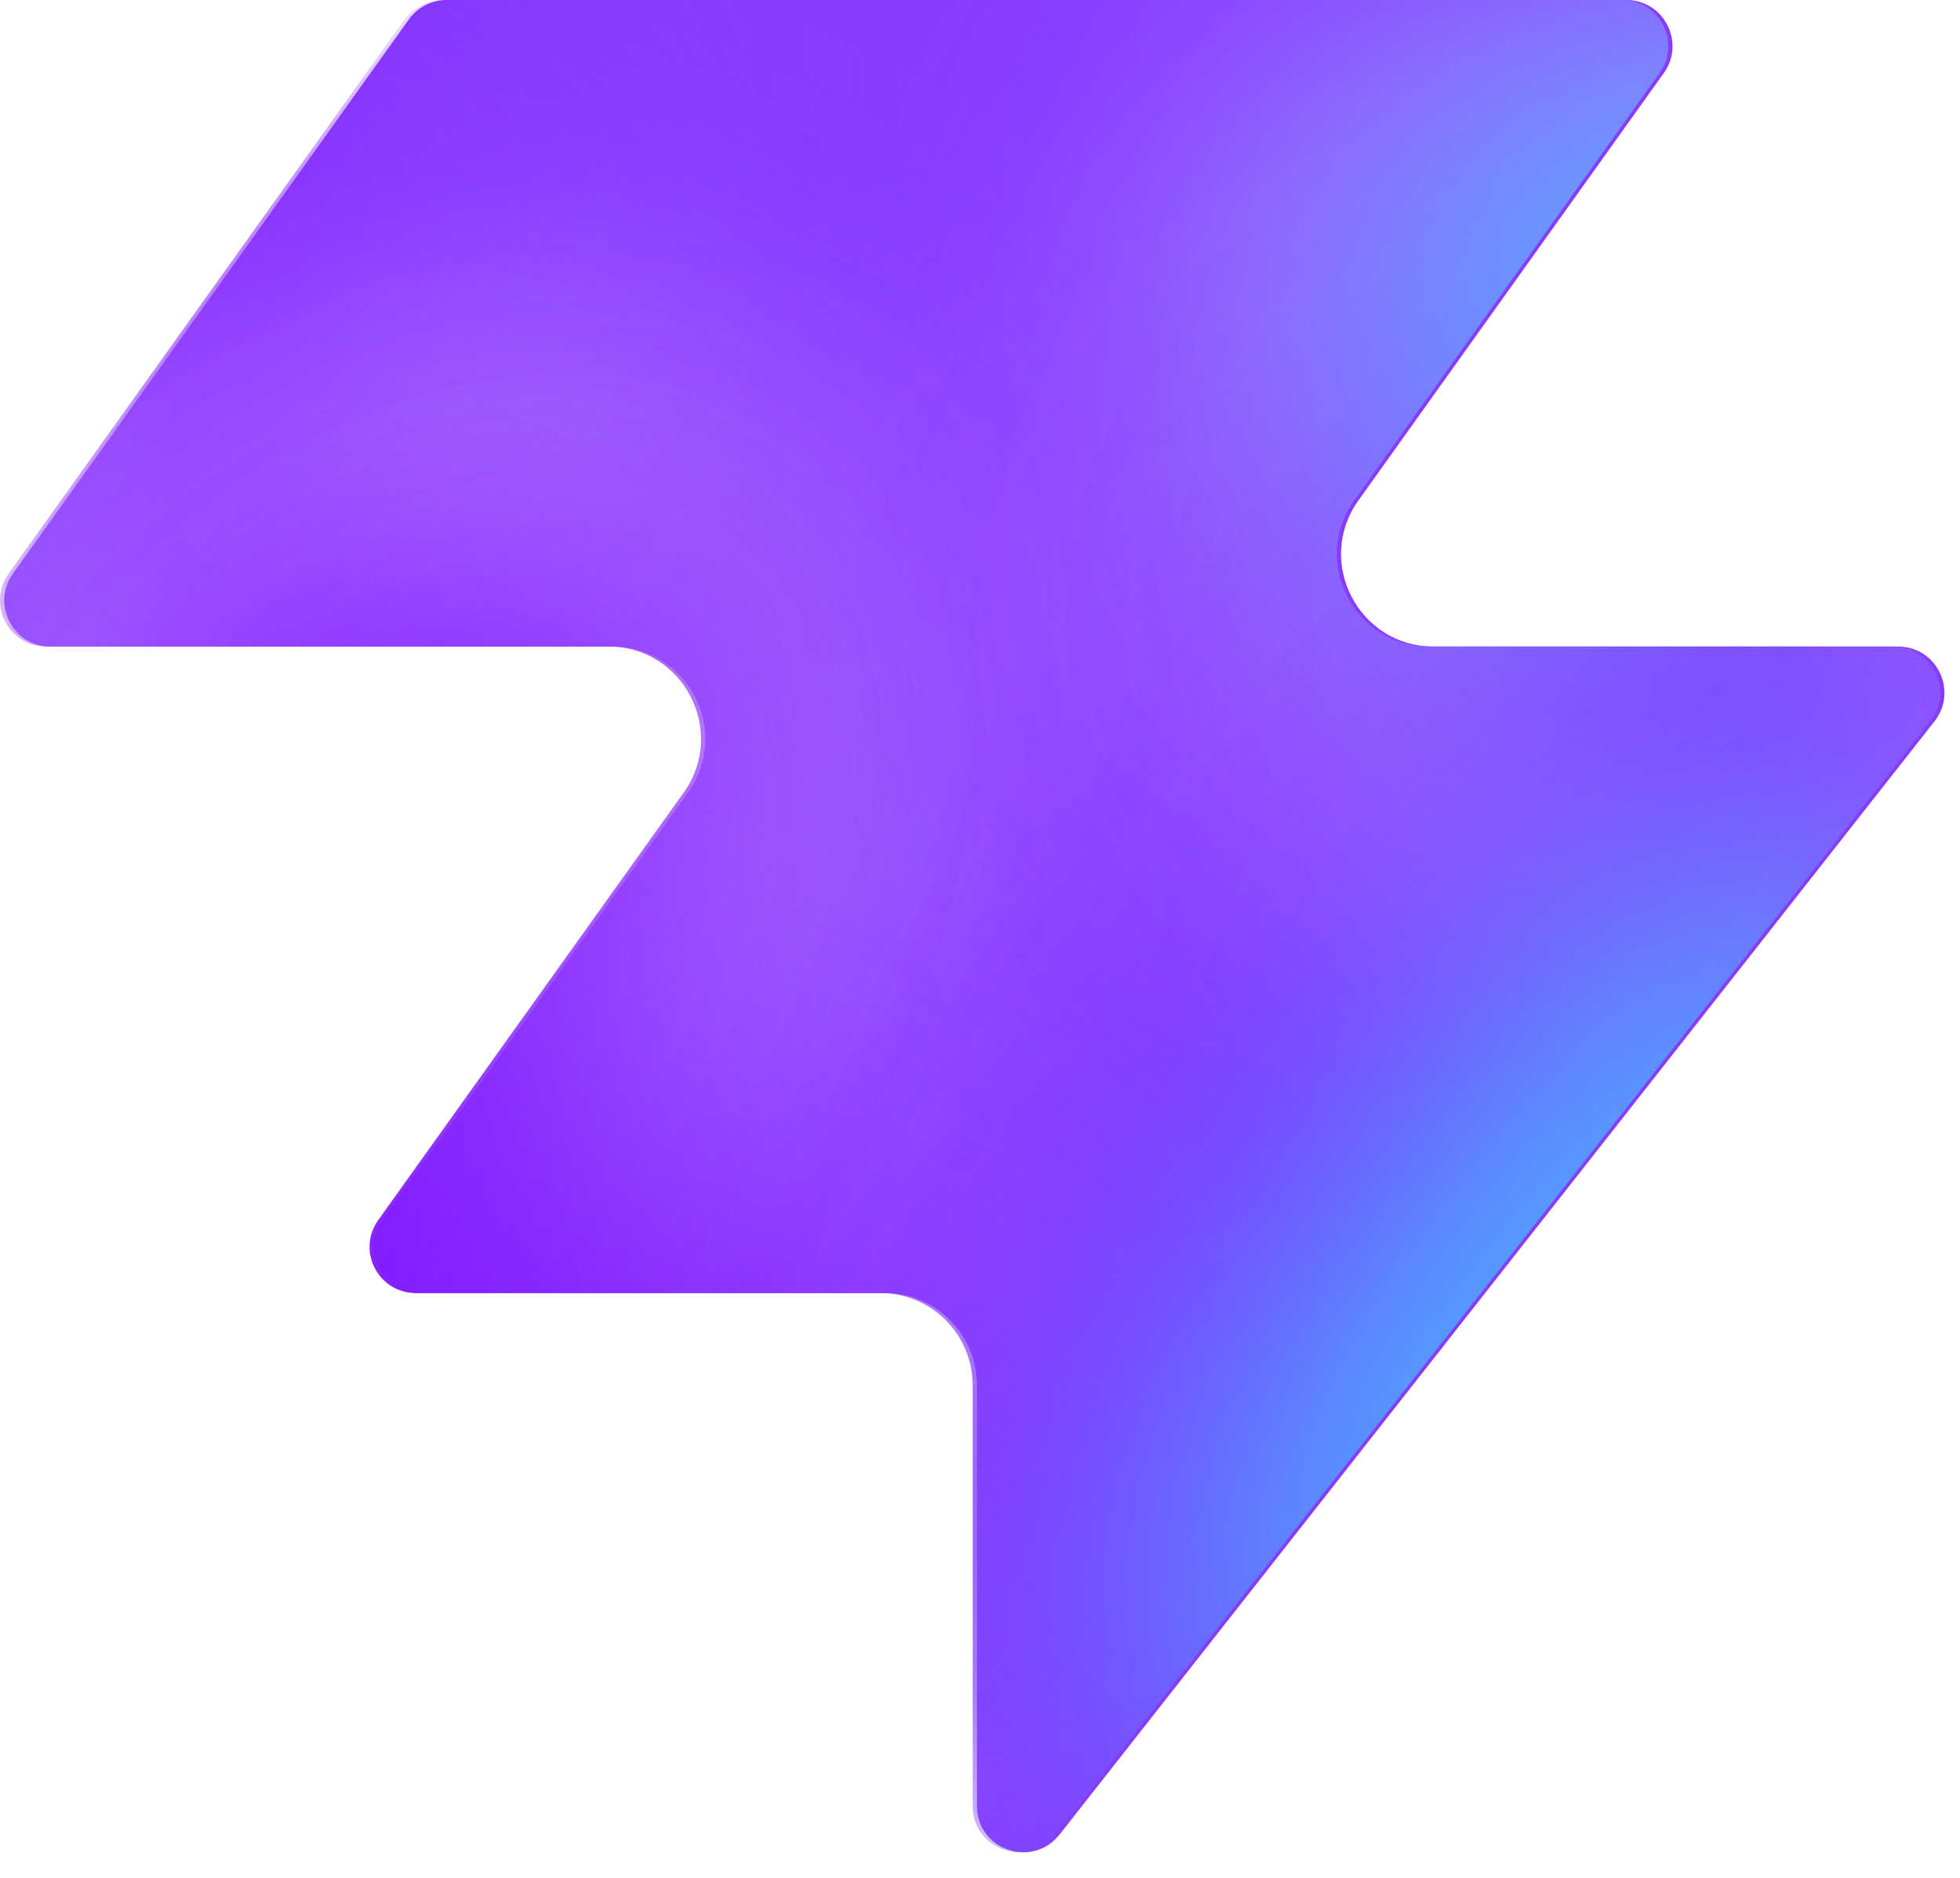
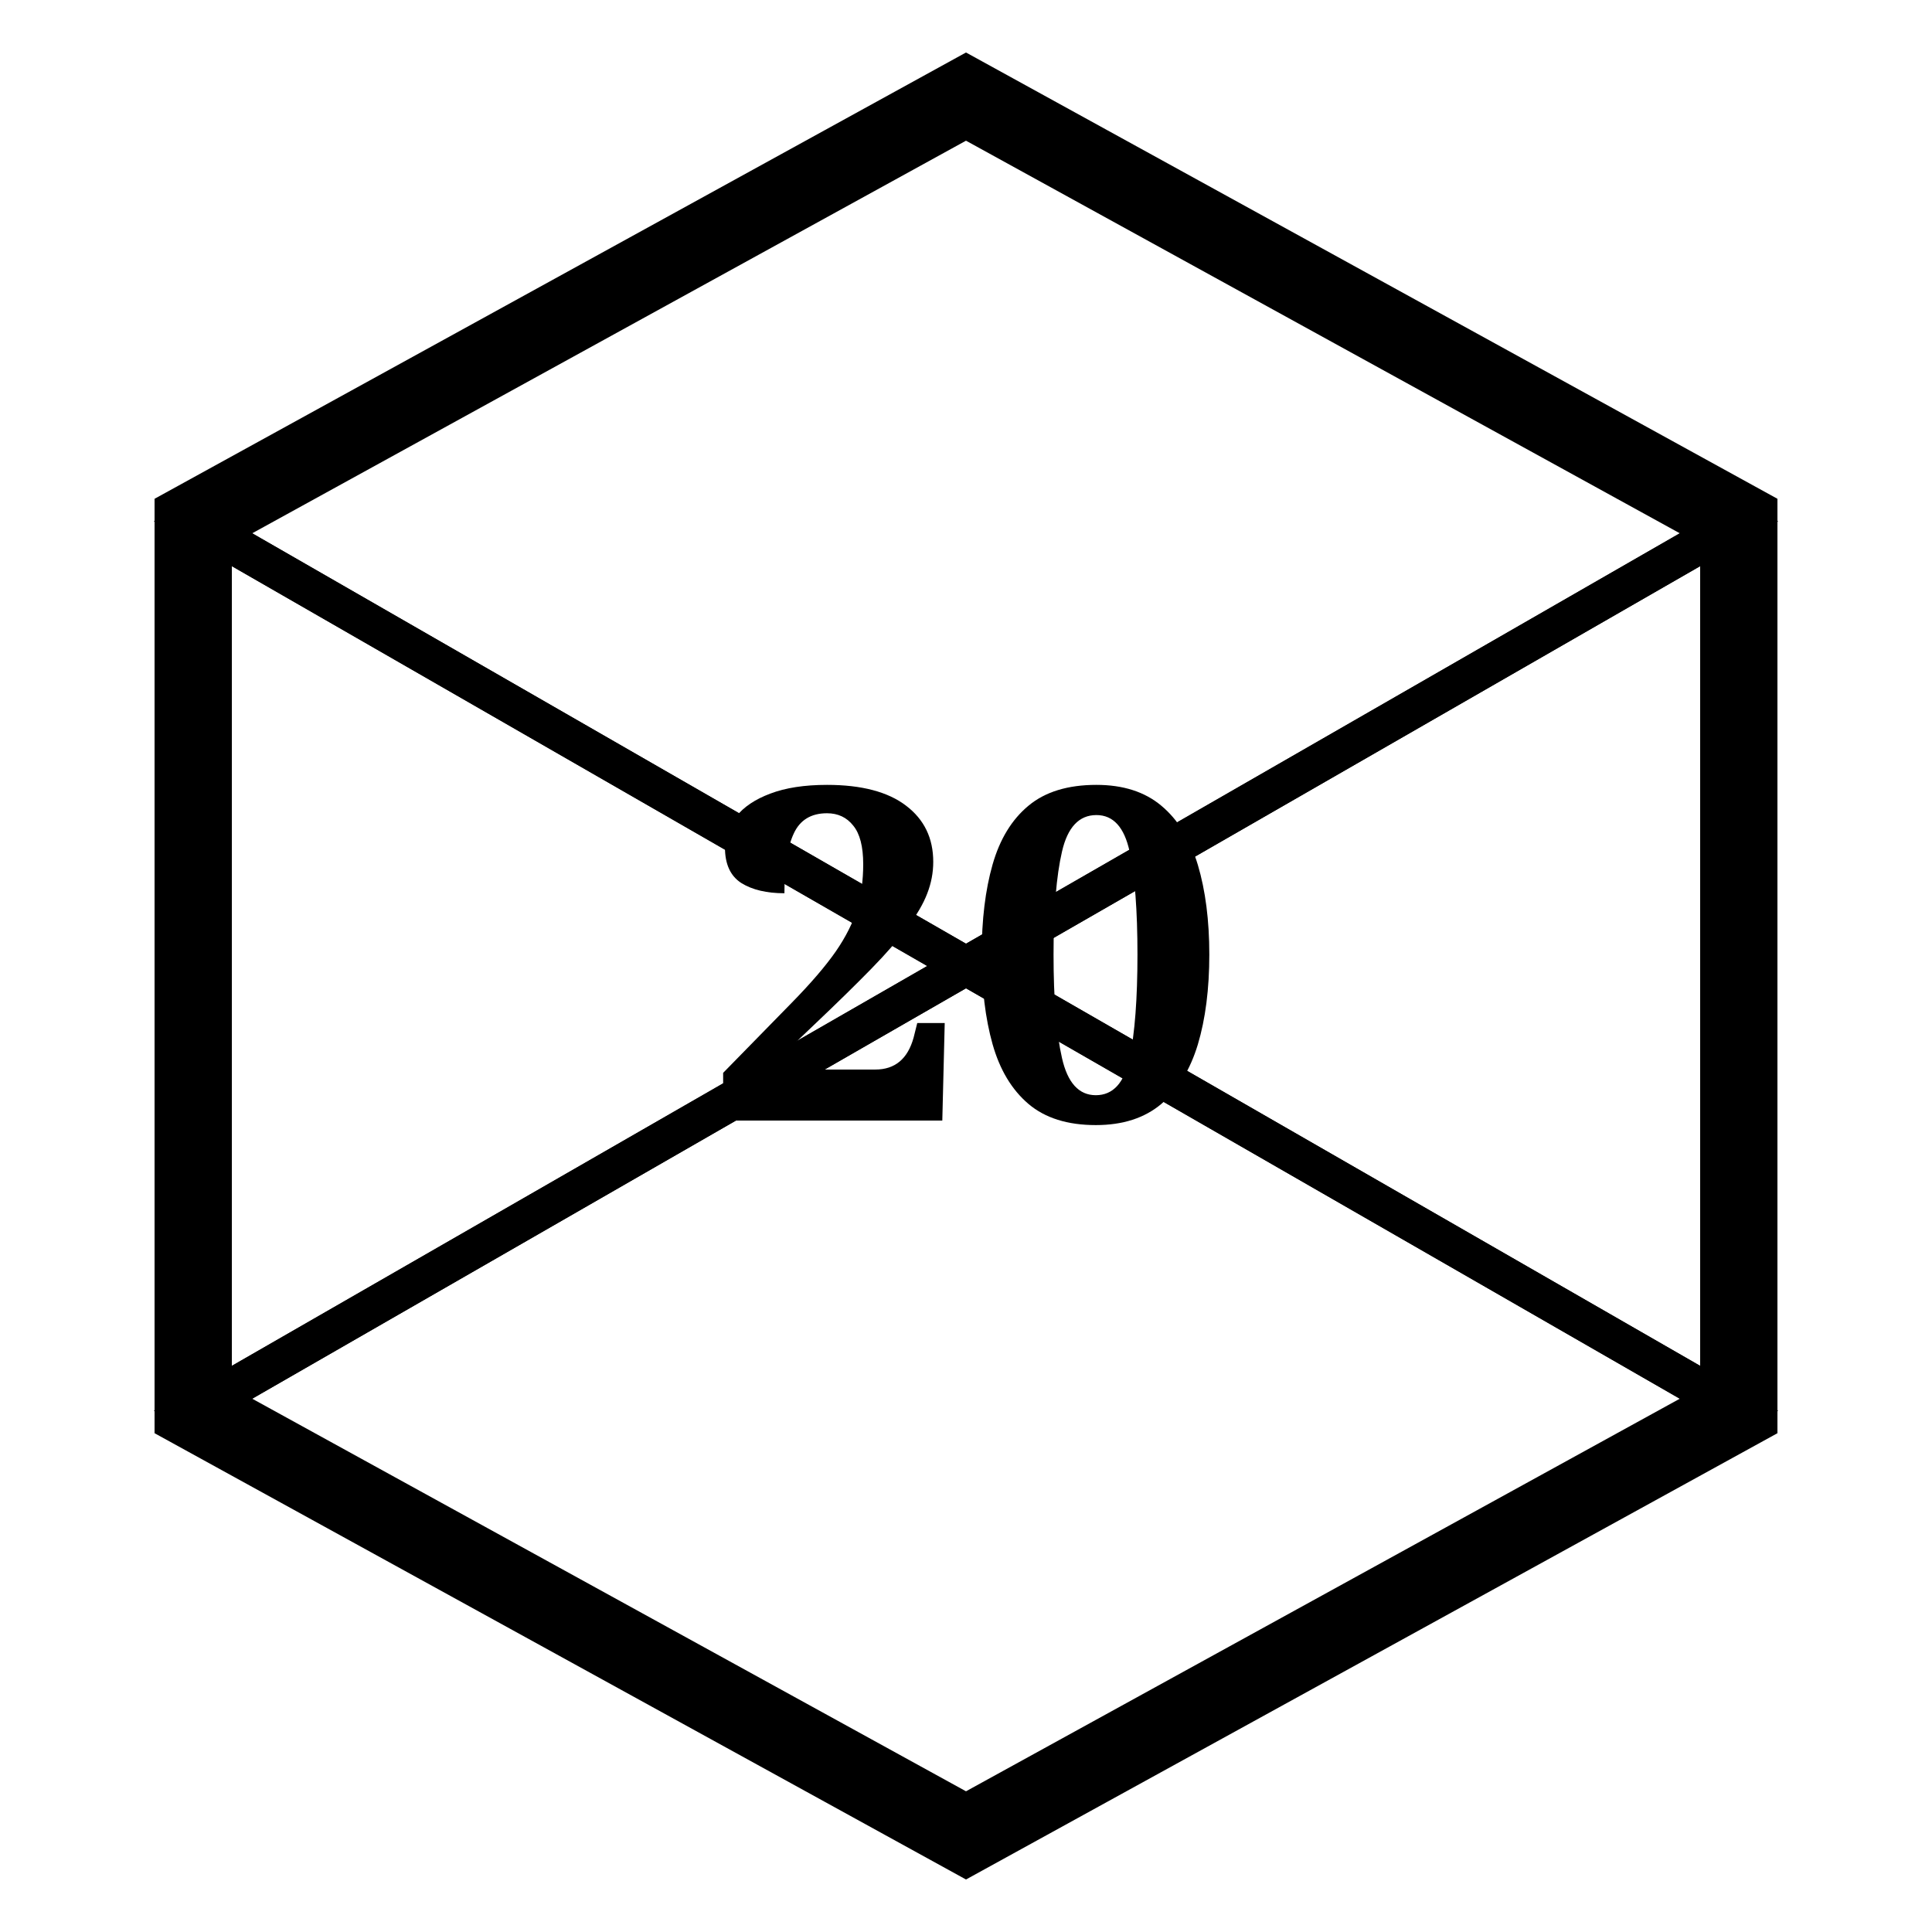
- <svg xmlns="http://www.w3.org/2000/svg" width="48" height="46" fill="none" viewBox="0 0 48 46">
-   <path fill="#863bff" d="M25.946 44.938c-.664.845-2.021.375-2.021-.698V33.937a2.26 2.26 0 0 0-2.262-2.262H10.287c-.92 0-1.456-1.04-.92-1.788l7.48-10.471c1.07-1.497 0-3.578-1.842-3.578H1.237c-.92 0-1.456-1.04-.92-1.788L10.013.474c.214-.297.556-.474.92-.474h28.894c.92 0 1.456 1.04.92 1.788l-7.48 10.471c-1.07 1.498 0 3.579 1.842 3.579h11.377c.943 0 1.473 1.088.89 1.83L25.947 44.94z" style="fill:#863bff;fill:color(display-p3 .525 .23 1);fill-opacity:1" />
-   <mask id="a" width="48" height="46" x="0" y="0" maskUnits="userSpaceOnUse" style="mask-type:alpha">
-     <path fill="#000" d="M25.842 44.938c-.664.844-2.021.375-2.021-.698V33.937a2.26 2.26 0 0 0-2.262-2.262H10.183c-.92 0-1.456-1.04-.92-1.788l7.48-10.471c1.07-1.498 0-3.579-1.842-3.579H1.133c-.92 0-1.456-1.04-.92-1.787L9.91.473c.214-.297.556-.474.92-.474h28.894c.92 0 1.456 1.04.92 1.788l-7.48 10.471c-1.07 1.498 0 3.578 1.842 3.578h11.377c.943 0 1.473 1.088.89 1.832L25.843 44.94z" style="fill:#000;fill-opacity:1" />
-   </mask>
-   <g mask="url(#a)">
-     <g filter="url(#b)">
-       <ellipse cx="5.508" cy="14.704" fill="#ede6ff" rx="5.508" ry="14.704" style="fill:#ede6ff;fill:color(display-p3 .927 .903 1);fill-opacity:1" transform="matrix(.00324 1 1 -.00324 -4.47 31.516)" />
-     </g>
-     <g filter="url(#c)">
-       <ellipse cx="10.399" cy="29.851" fill="#ede6ff" rx="10.399" ry="29.851" style="fill:#ede6ff;fill:color(display-p3 .927 .903 1);fill-opacity:1" transform="matrix(.00324 1 1 -.00324 -39.328 7.883)" />
-     </g>
-     <g filter="url(#d)">
-       <ellipse cx="5.508" cy="30.487" fill="#7e14ff" rx="5.508" ry="30.487" style="fill:#7e14ff;fill:color(display-p3 .492 .077 1);fill-opacity:1" transform="rotate(89.814 -25.913 -14.639)scale(1 -1)" />
-     </g>
-     <g filter="url(#e)">
-       <ellipse cx="5.508" cy="30.599" fill="#7e14ff" rx="5.508" ry="30.599" style="fill:#7e14ff;fill:color(display-p3 .492 .077 1);fill-opacity:1" transform="rotate(89.814 -32.644 -3.334)scale(1 -1)" />
-     </g>
-     <g filter="url(#f)">
-       <ellipse cx="5.508" cy="30.599" fill="#7e14ff" rx="5.508" ry="30.599" style="fill:#7e14ff;fill:color(display-p3 .492 .077 1);fill-opacity:1" transform="matrix(.00324 1 1 -.00324 -34.34 30.47)" />
-     </g>
-     <g filter="url(#g)">
-       <ellipse cx="14.072" cy="22.078" fill="#ede6ff" rx="14.072" ry="22.078" style="fill:#ede6ff;fill:color(display-p3 .927 .903 1);fill-opacity:1" transform="rotate(93.35 24.506 48.493)scale(-1 1)" />
-     </g>
-     <g filter="url(#h)">
-       <ellipse cx="3.47" cy="21.501" fill="#7e14ff" rx="3.47" ry="21.501" style="fill:#7e14ff;fill:color(display-p3 .492 .077 1);fill-opacity:1" transform="rotate(89.009 28.708 47.59)scale(-1 1)" />
-     </g>
-     <g filter="url(#i)">
-       <ellipse cx="3.47" cy="21.501" fill="#7e14ff" rx="3.47" ry="21.501" style="fill:#7e14ff;fill:color(display-p3 .492 .077 1);fill-opacity:1" transform="rotate(89.009 28.708 47.59)scale(-1 1)" />
-     </g>
-     <g filter="url(#j)">
-       <ellipse cx=".387" cy="8.972" fill="#7e14ff" rx="4.407" ry="29.108" style="fill:#7e14ff;fill:color(display-p3 .492 .077 1);fill-opacity:1" transform="rotate(39.51 .387 8.972)" />
-     </g>
-     <g filter="url(#k)">
-       <ellipse cx="47.523" cy="-6.092" fill="#7e14ff" rx="4.407" ry="29.108" style="fill:#7e14ff;fill:color(display-p3 .492 .077 1);fill-opacity:1" transform="rotate(37.892 47.523 -6.092)" />
-     </g>
-     <g filter="url(#l)">
-       <ellipse cx="41.412" cy="6.333" fill="#47bfff" rx="5.971" ry="9.665" style="fill:#47bfff;fill:color(display-p3 .28 .748 1);fill-opacity:1" transform="rotate(37.892 41.412 6.333)" />
-     </g>
-     <g filter="url(#m)">
-       <ellipse cx="-1.879" cy="38.332" fill="#7e14ff" rx="4.407" ry="29.108" style="fill:#7e14ff;fill:color(display-p3 .492 .077 1);fill-opacity:1" transform="rotate(37.892 -1.88 38.332)" />
-     </g>
-     <g filter="url(#n)">
-       <ellipse cx="-1.879" cy="38.332" fill="#7e14ff" rx="4.407" ry="29.108" style="fill:#7e14ff;fill:color(display-p3 .492 .077 1);fill-opacity:1" transform="rotate(37.892 -1.88 38.332)" />
-     </g>
-     <g filter="url(#o)">
-       <ellipse cx="35.651" cy="29.907" fill="#7e14ff" rx="4.407" ry="29.108" style="fill:#7e14ff;fill:color(display-p3 .492 .077 1);fill-opacity:1" transform="rotate(37.892 35.651 29.907)" />
-     </g>
-     <g filter="url(#p)">
-       <ellipse cx="38.418" cy="32.4" fill="#47bfff" rx="5.971" ry="15.297" style="fill:#47bfff;fill:color(display-p3 .28 .748 1);fill-opacity:1" transform="rotate(37.892 38.418 32.4)" />
-     </g>
-   </g>
-   <defs>
-     <filter id="b" width="60.045" height="41.654" x="-19.77" y="16.149" color-interpolation-filters="sRGB" filterUnits="userSpaceOnUse">
-       <feFlood flood-opacity="0" result="BackgroundImageFix" />
-       <feBlend in="SourceGraphic" in2="BackgroundImageFix" result="shape" />
-       <feGaussianBlur result="effect1_foregroundBlur_2002_17158" stdDeviation="7.659" />
-     </filter>
-     <filter id="c" width="90.34" height="51.437" x="-54.613" y="-7.533" color-interpolation-filters="sRGB" filterUnits="userSpaceOnUse">
-       <feFlood flood-opacity="0" result="BackgroundImageFix" />
-       <feBlend in="SourceGraphic" in2="BackgroundImageFix" result="shape" />
-       <feGaussianBlur result="effect1_foregroundBlur_2002_17158" stdDeviation="7.659" />
-     </filter>
-     <filter id="d" width="79.355" height="29.4" x="-49.64" y="2.03" color-interpolation-filters="sRGB" filterUnits="userSpaceOnUse">
-       <feFlood flood-opacity="0" result="BackgroundImageFix" />
-       <feBlend in="SourceGraphic" in2="BackgroundImageFix" result="shape" />
-       <feGaussianBlur result="effect1_foregroundBlur_2002_17158" stdDeviation="4.596" />
-     </filter>
-     <filter id="e" width="79.579" height="29.4" x="-45.045" y="20.029" color-interpolation-filters="sRGB" filterUnits="userSpaceOnUse">
-       <feFlood flood-opacity="0" result="BackgroundImageFix" />
-       <feBlend in="SourceGraphic" in2="BackgroundImageFix" result="shape" />
-       <feGaussianBlur result="effect1_foregroundBlur_2002_17158" stdDeviation="4.596" />
-     </filter>
-     <filter id="f" width="79.579" height="29.4" x="-43.513" y="21.178" color-interpolation-filters="sRGB" filterUnits="userSpaceOnUse">
-       <feFlood flood-opacity="0" result="BackgroundImageFix" />
-       <feBlend in="SourceGraphic" in2="BackgroundImageFix" result="shape" />
-       <feGaussianBlur result="effect1_foregroundBlur_2002_17158" stdDeviation="4.596" />
-     </filter>
-     <filter id="g" width="74.749" height="58.852" x="15.756" y="-17.901" color-interpolation-filters="sRGB" filterUnits="userSpaceOnUse">
-       <feFlood flood-opacity="0" result="BackgroundImageFix" />
-       <feBlend in="SourceGraphic" in2="BackgroundImageFix" result="shape" />
-       <feGaussianBlur result="effect1_foregroundBlur_2002_17158" stdDeviation="7.659" />
-     </filter>
-     <filter id="h" width="61.377" height="25.362" x="23.548" y="2.284" color-interpolation-filters="sRGB" filterUnits="userSpaceOnUse">
-       <feFlood flood-opacity="0" result="BackgroundImageFix" />
-       <feBlend in="SourceGraphic" in2="BackgroundImageFix" result="shape" />
-       <feGaussianBlur result="effect1_foregroundBlur_2002_17158" stdDeviation="4.596" />
-     </filter>
-     <filter id="i" width="61.377" height="25.362" x="23.548" y="2.284" color-interpolation-filters="sRGB" filterUnits="userSpaceOnUse">
-       <feFlood flood-opacity="0" result="BackgroundImageFix" />
-       <feBlend in="SourceGraphic" in2="BackgroundImageFix" result="shape" />
-       <feGaussianBlur result="effect1_foregroundBlur_2002_17158" stdDeviation="4.596" />
-     </filter>
-     <filter id="j" width="56.045" height="63.649" x="-27.636" y="-22.853" color-interpolation-filters="sRGB" filterUnits="userSpaceOnUse">
-       <feFlood flood-opacity="0" result="BackgroundImageFix" />
-       <feBlend in="SourceGraphic" in2="BackgroundImageFix" result="shape" />
-       <feGaussianBlur result="effect1_foregroundBlur_2002_17158" stdDeviation="4.596" />
-     </filter>
-     <filter id="k" width="54.814" height="64.646" x="20.116" y="-38.415" color-interpolation-filters="sRGB" filterUnits="userSpaceOnUse">
-       <feFlood flood-opacity="0" result="BackgroundImageFix" />
-       <feBlend in="SourceGraphic" in2="BackgroundImageFix" result="shape" />
-       <feGaussianBlur result="effect1_foregroundBlur_2002_17158" stdDeviation="4.596" />
-     </filter>
-     <filter id="l" width="33.541" height="35.313" x="24.641" y="-11.323" color-interpolation-filters="sRGB" filterUnits="userSpaceOnUse">
-       <feFlood flood-opacity="0" result="BackgroundImageFix" />
-       <feBlend in="SourceGraphic" in2="BackgroundImageFix" result="shape" />
-       <feGaussianBlur result="effect1_foregroundBlur_2002_17158" stdDeviation="4.596" />
-     </filter>
-     <filter id="m" width="54.814" height="64.646" x="-29.286" y="6.009" color-interpolation-filters="sRGB" filterUnits="userSpaceOnUse">
-       <feFlood flood-opacity="0" result="BackgroundImageFix" />
-       <feBlend in="SourceGraphic" in2="BackgroundImageFix" result="shape" />
-       <feGaussianBlur result="effect1_foregroundBlur_2002_17158" stdDeviation="4.596" />
-     </filter>
-     <filter id="n" width="54.814" height="64.646" x="-29.286" y="6.009" color-interpolation-filters="sRGB" filterUnits="userSpaceOnUse">
-       <feFlood flood-opacity="0" result="BackgroundImageFix" />
-       <feBlend in="SourceGraphic" in2="BackgroundImageFix" result="shape" />
-       <feGaussianBlur result="effect1_foregroundBlur_2002_17158" stdDeviation="4.596" />
-     </filter>
-     <filter id="o" width="54.814" height="64.646" x="8.244" y="-2.416" color-interpolation-filters="sRGB" filterUnits="userSpaceOnUse">
-       <feFlood flood-opacity="0" result="BackgroundImageFix" />
-       <feBlend in="SourceGraphic" in2="BackgroundImageFix" result="shape" />
-       <feGaussianBlur result="effect1_foregroundBlur_2002_17158" stdDeviation="4.596" />
-     </filter>
-     <filter id="p" width="39.409" height="43.623" x="18.713" y="10.588" color-interpolation-filters="sRGB" filterUnits="userSpaceOnUse">
-       <feFlood flood-opacity="0" result="BackgroundImageFix" />
-       <feBlend in="SourceGraphic" in2="BackgroundImageFix" result="shape" />
-       <feGaussianBlur result="effect1_foregroundBlur_2002_17158" stdDeviation="4.596" />
-     </filter>
-   </defs>
+ <svg xmlns="http://www.w3.org/2000/svg" viewBox="0 0 100 100">
+   <polygon points="50,5 90,27 90,73 50,95 10,73 10,27" fill="none" stroke="currentColor" stroke-width="4" />
+   <polygon points="50,5 90,27 50,50 10,27" fill="none" stroke="currentColor" stroke-width="2" />
+   <polygon points="10,27 50,50 10,73" fill="none" stroke="currentColor" stroke-width="2" />
+   <polygon points="90,27 90,73 50,50" fill="none" stroke="currentColor" stroke-width="2" />
+   <polygon points="50,50 90,73 50,95 10,73" fill="none" stroke="currentColor" stroke-width="2" />
+   <text x="50" y="58" font-family="serif" font-size="24" font-weight="bold" text-anchor="middle" fill="currentColor">20</text>
</svg>
